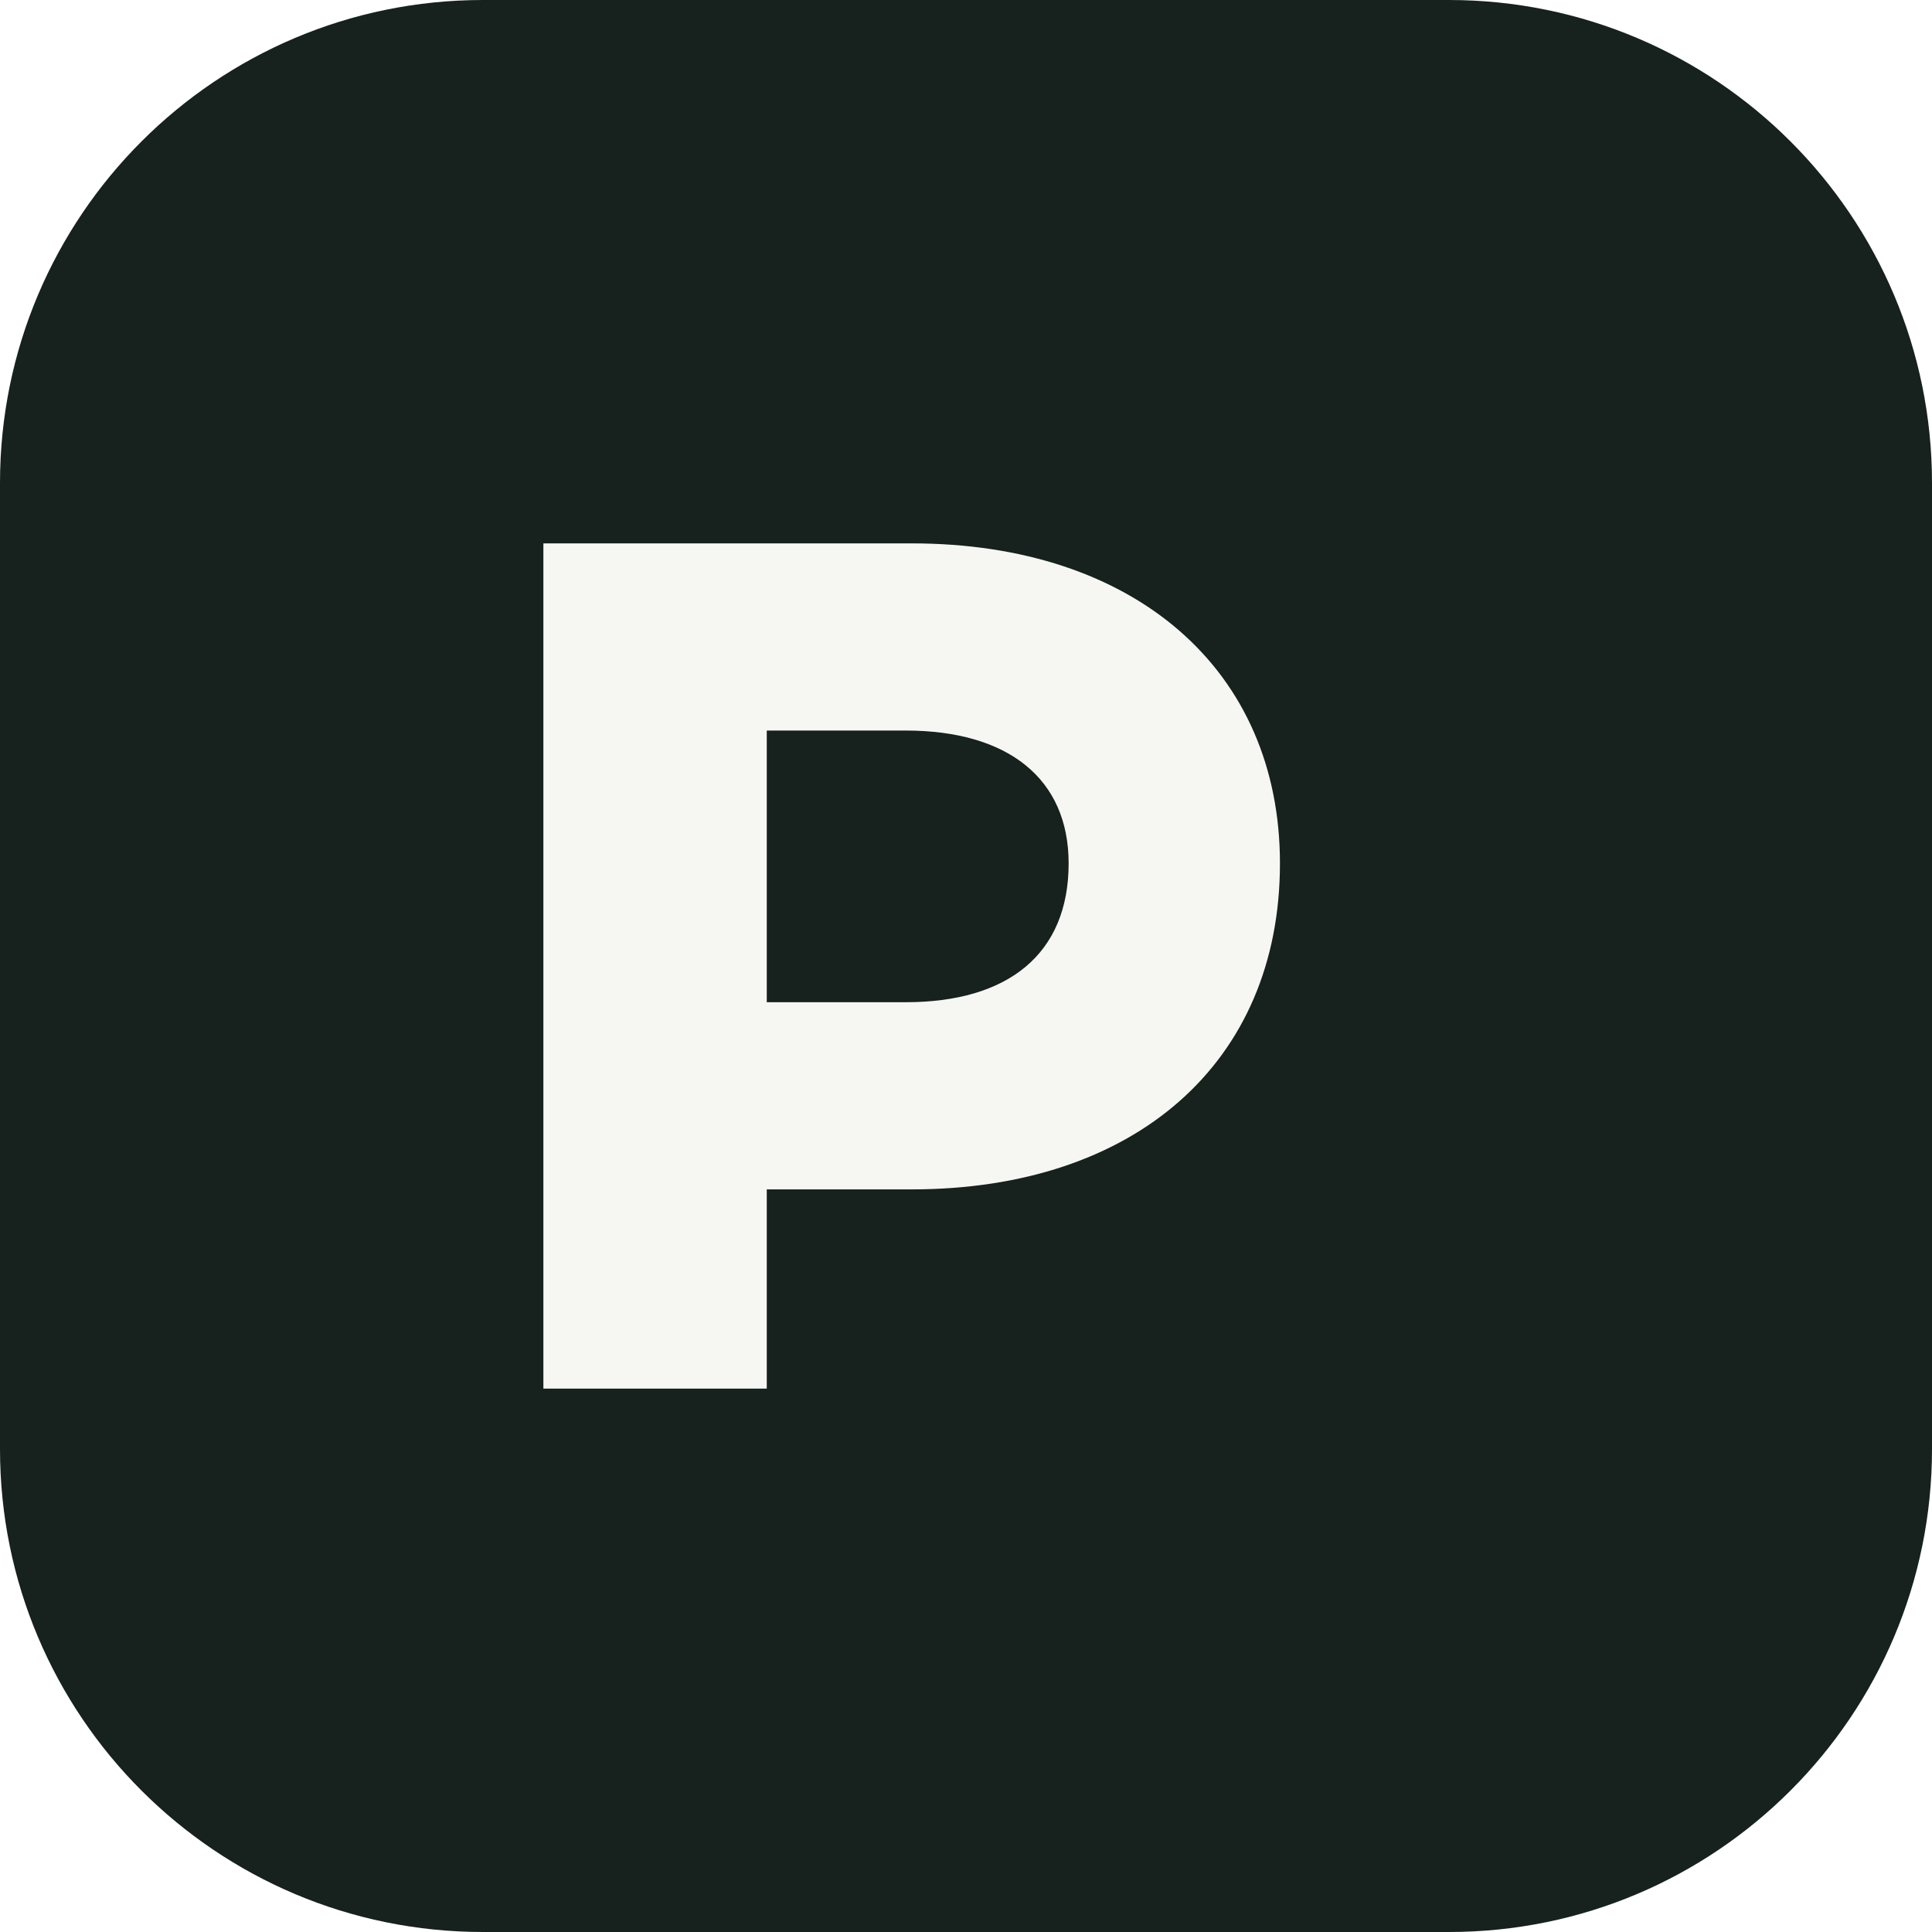
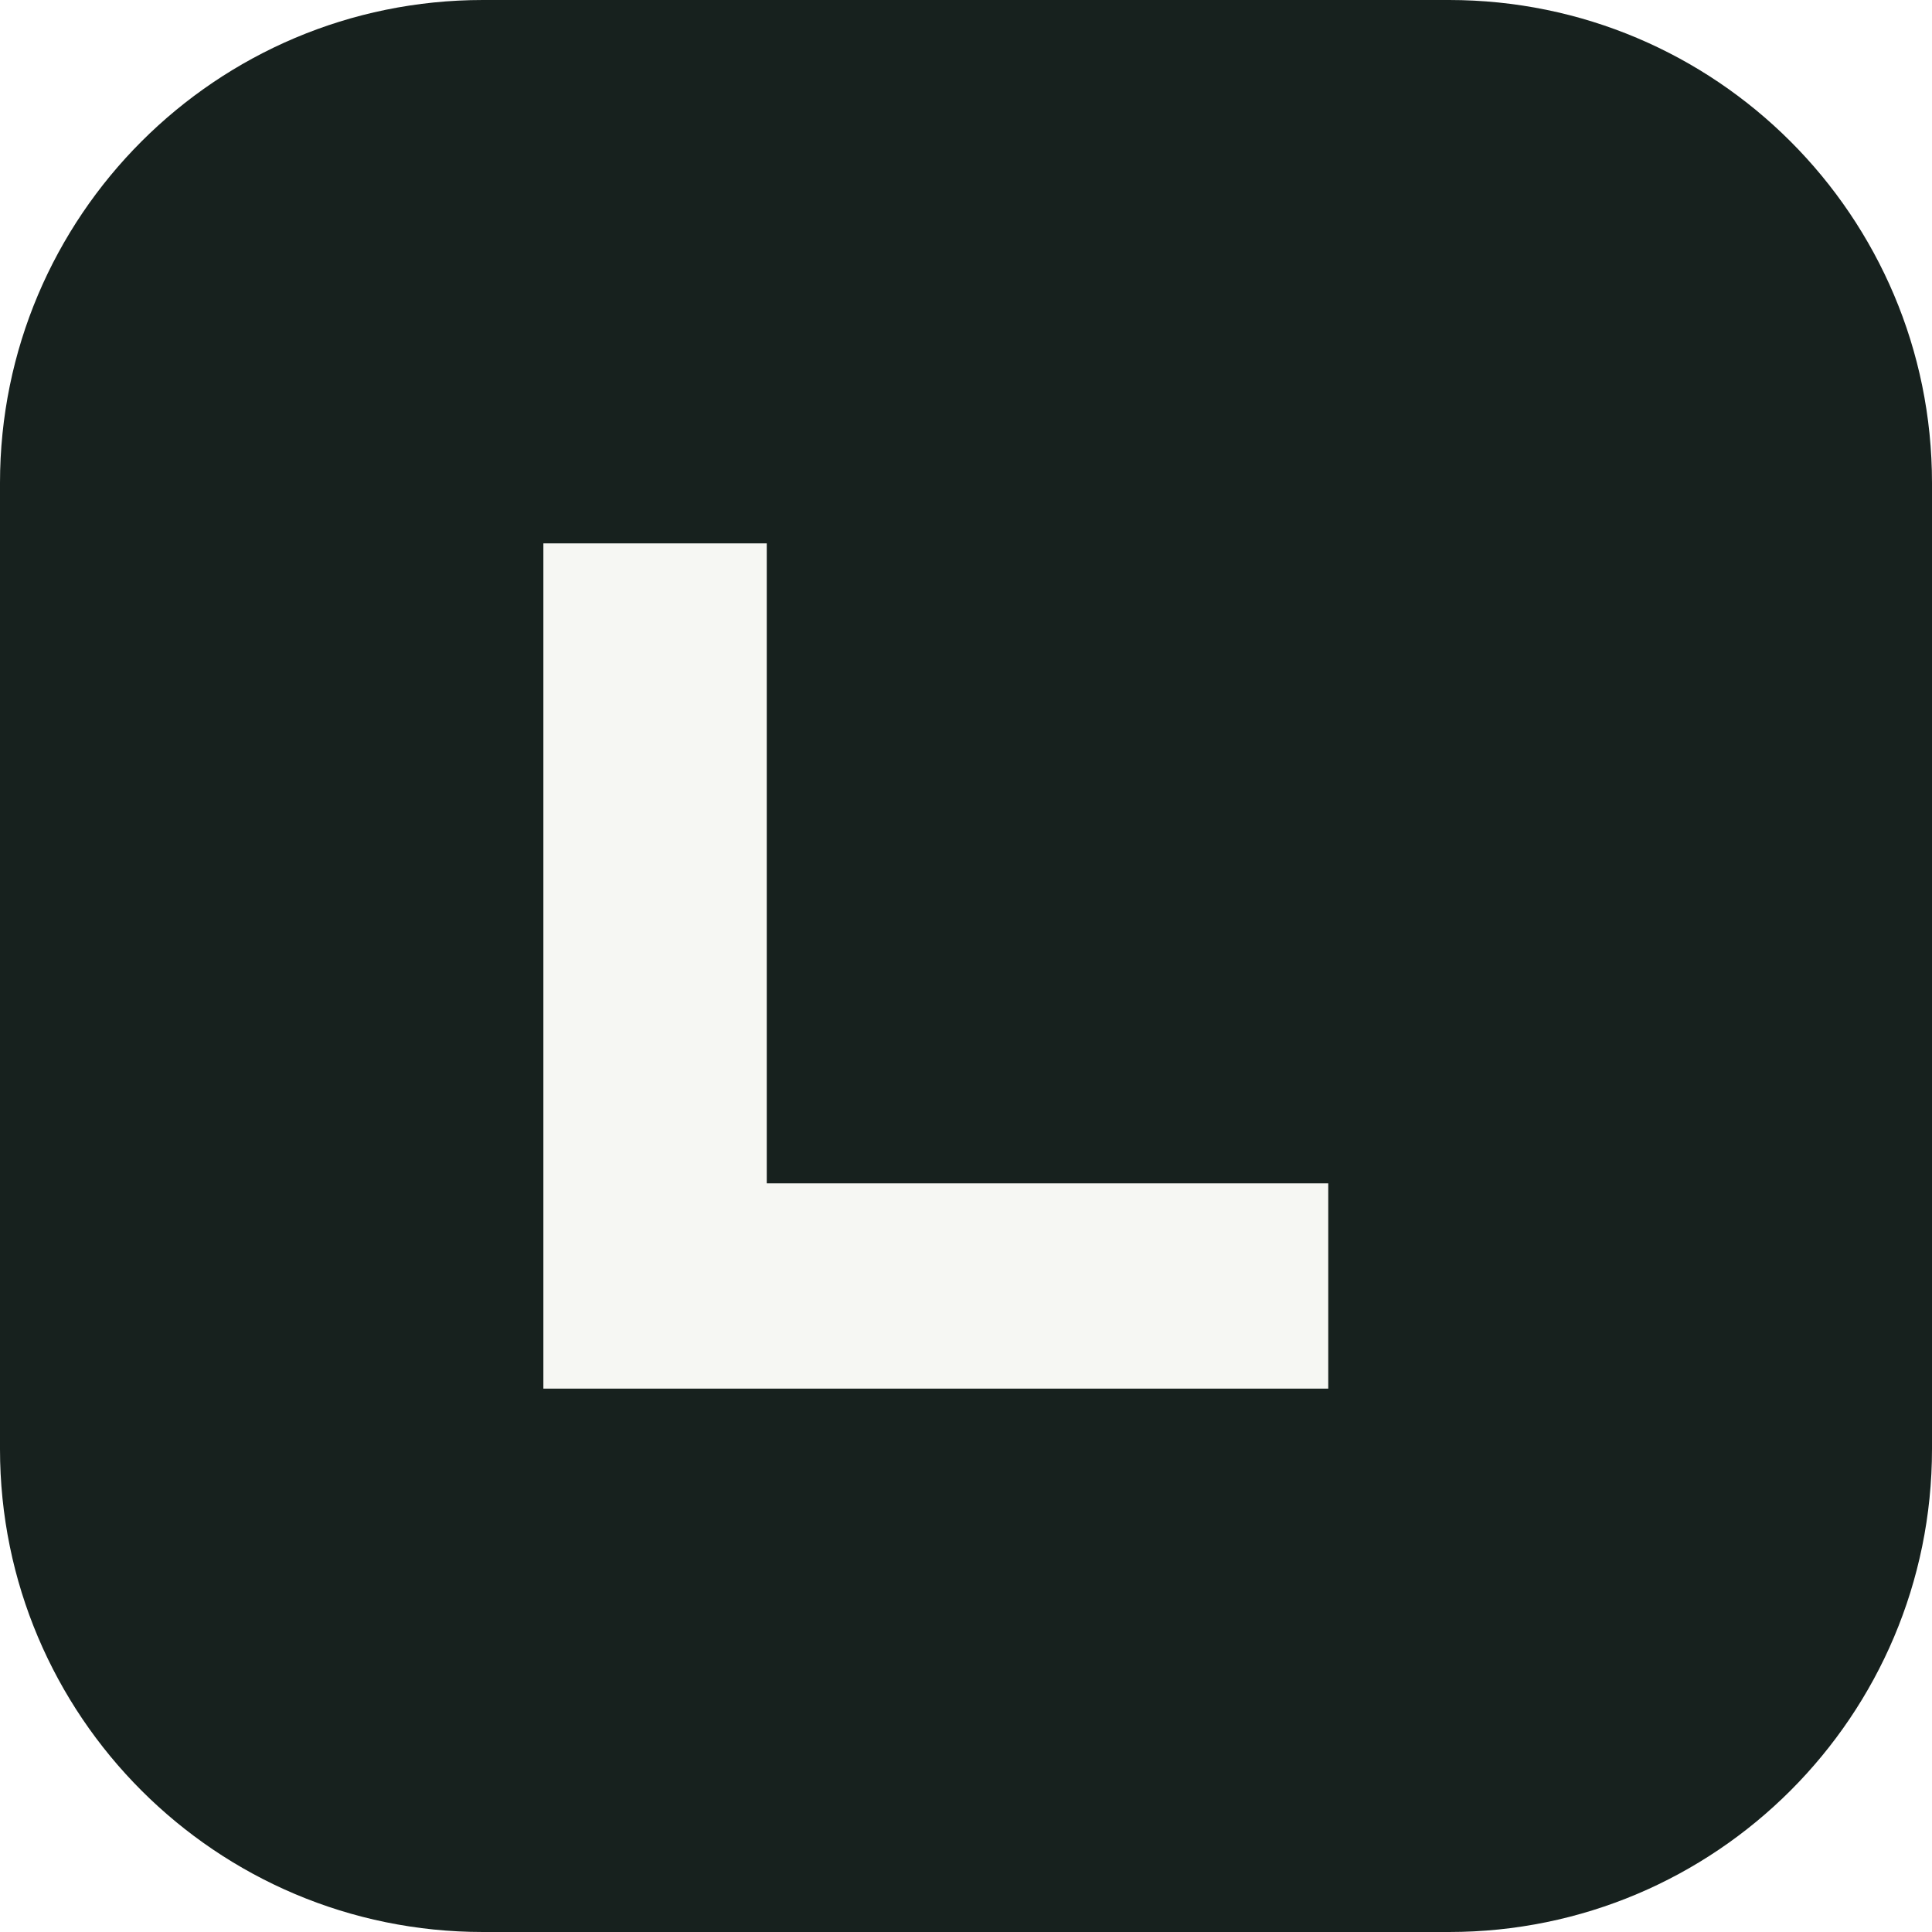
<svg xmlns="http://www.w3.org/2000/svg" width="32" height="32" viewBox="0 0 32 32">
  <rect width="32" height="32" rx="8" fill="#17211e" />
-   <path d="M9 23V9h6.1c3.7 0 6.1 2.1 6.1 5.3 0 3.3-2.4 5.4-6.1 5.4h-2.4V23H9Zm3.7-6.4H15c1.7 0 2.7-.8 2.7-2.3 0-1.4-1-2.2-2.7-2.2h-2.3v4.5Z" fill="#f6f7f3" />
+   <path d="M9 9h3.7v10.6h9.3V23H9V9Z" fill="#f6f7f3" />
</svg>
